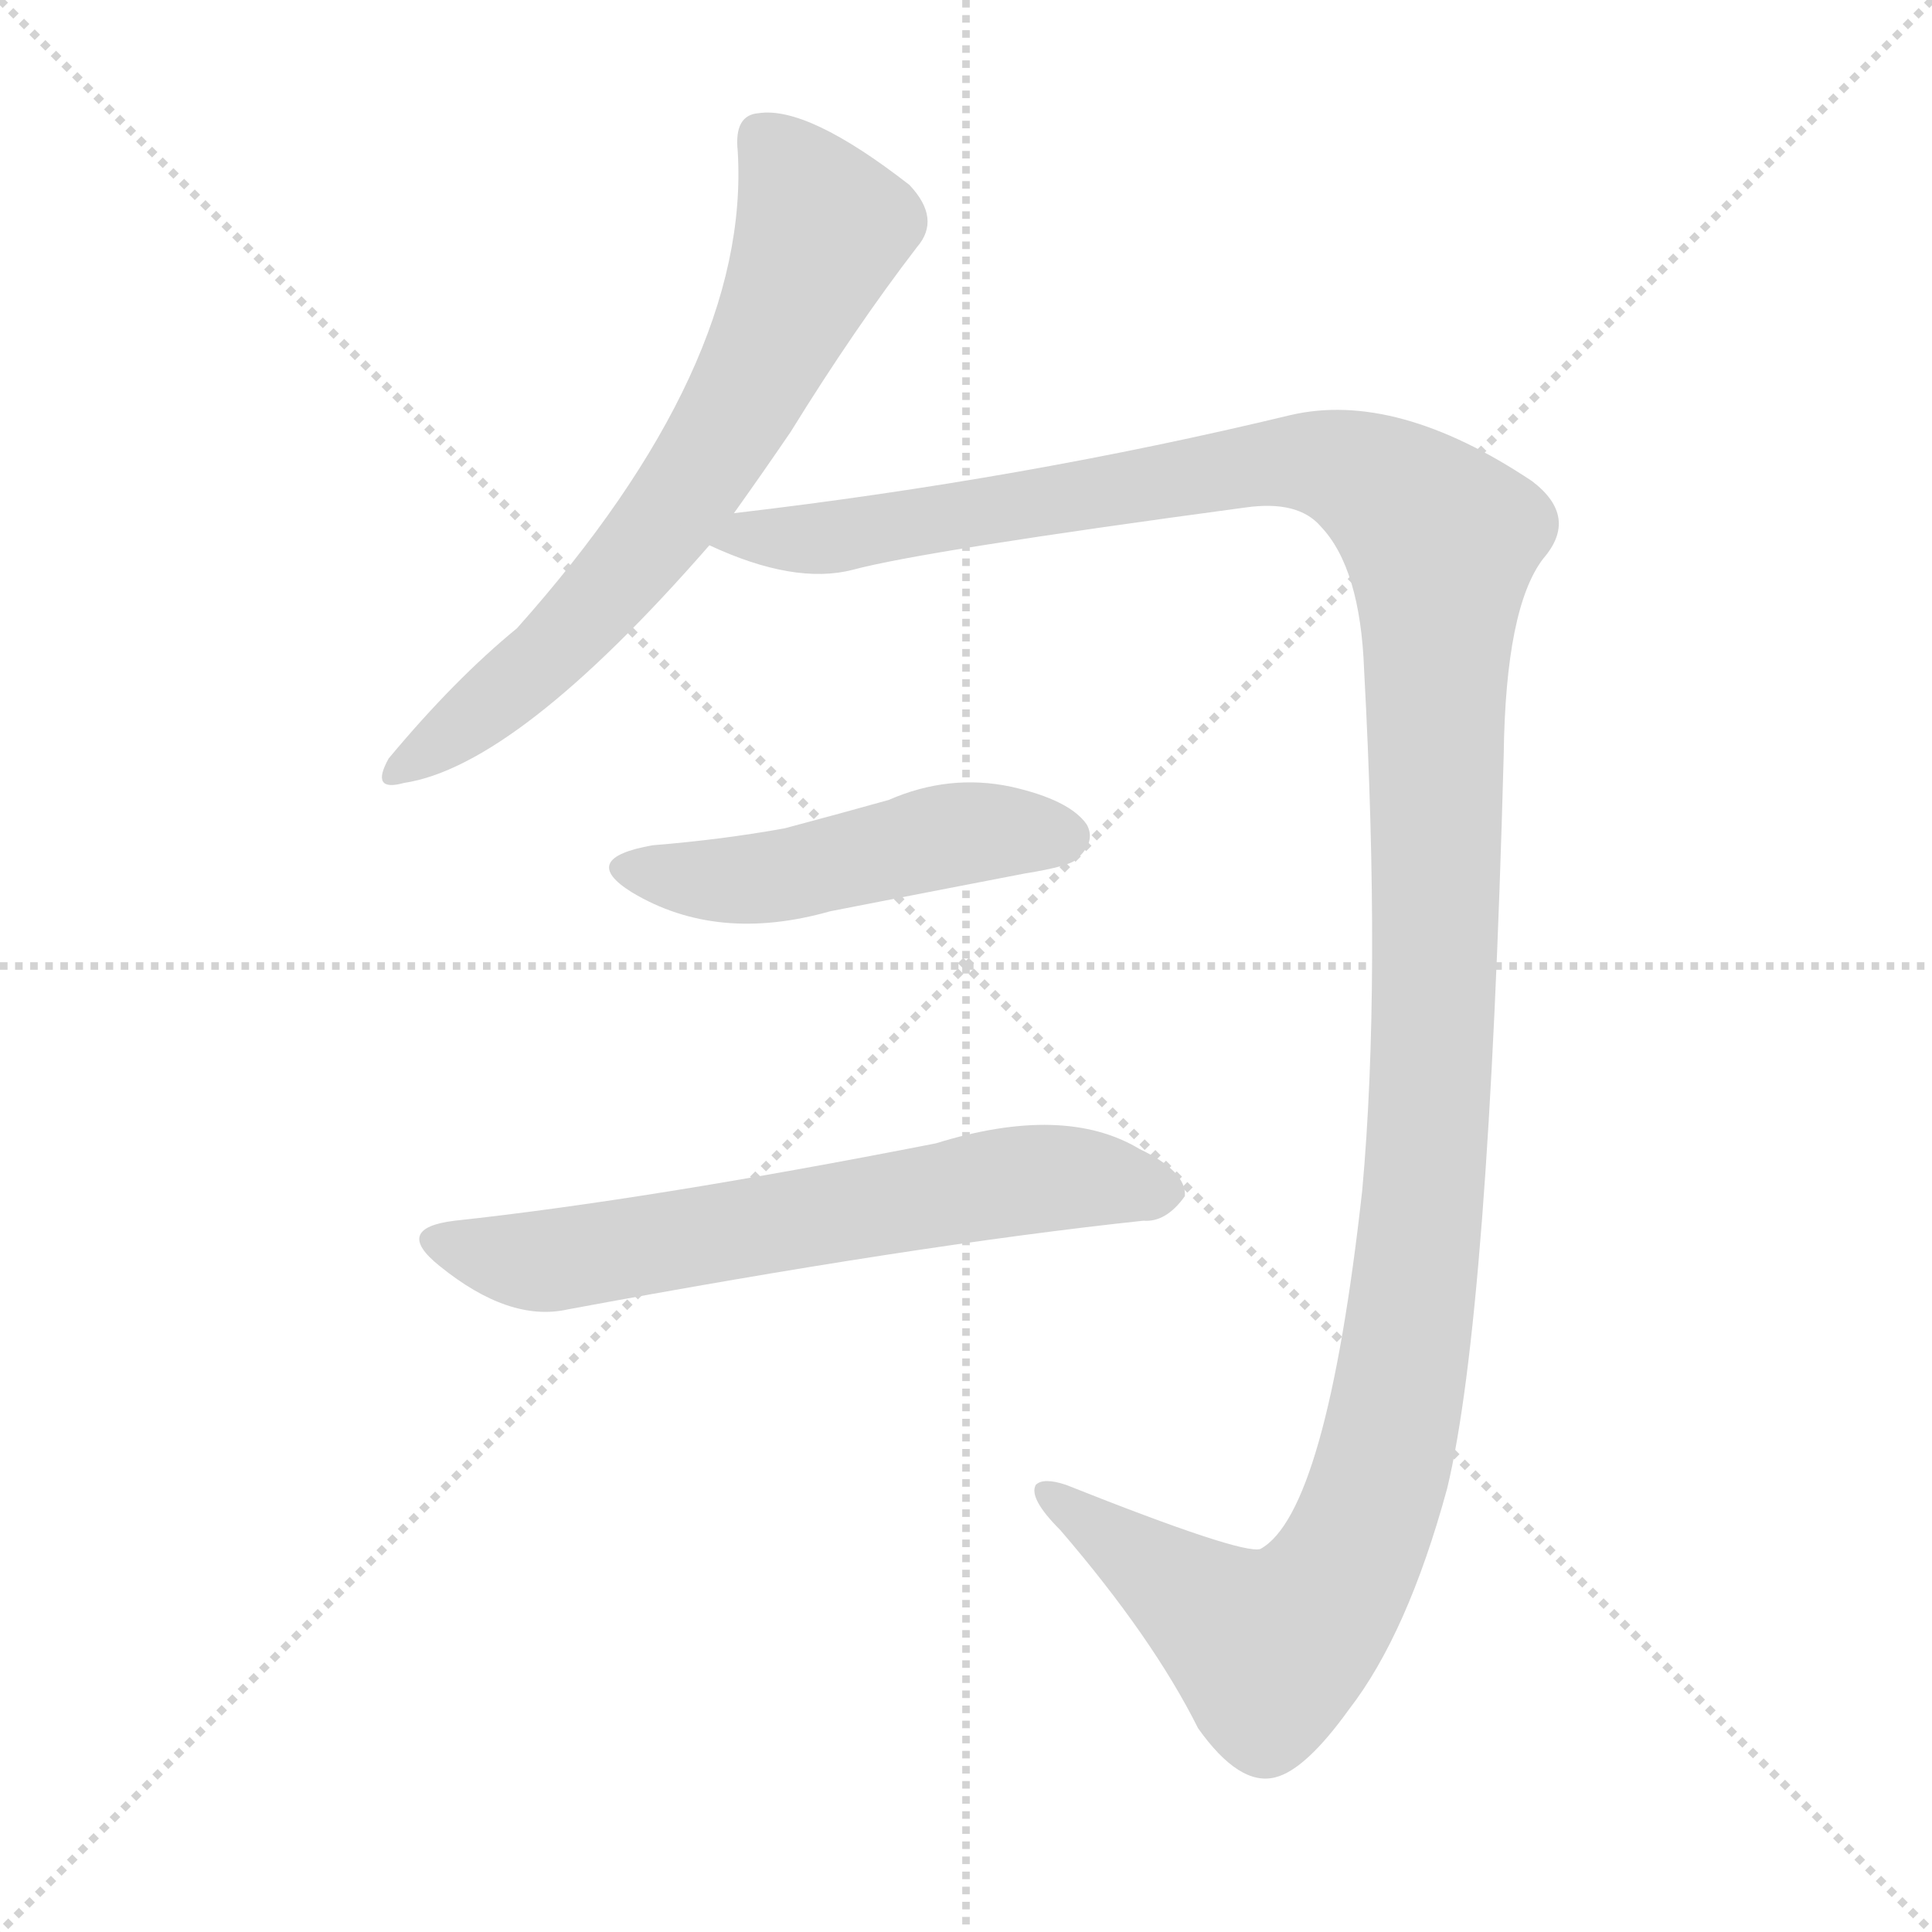
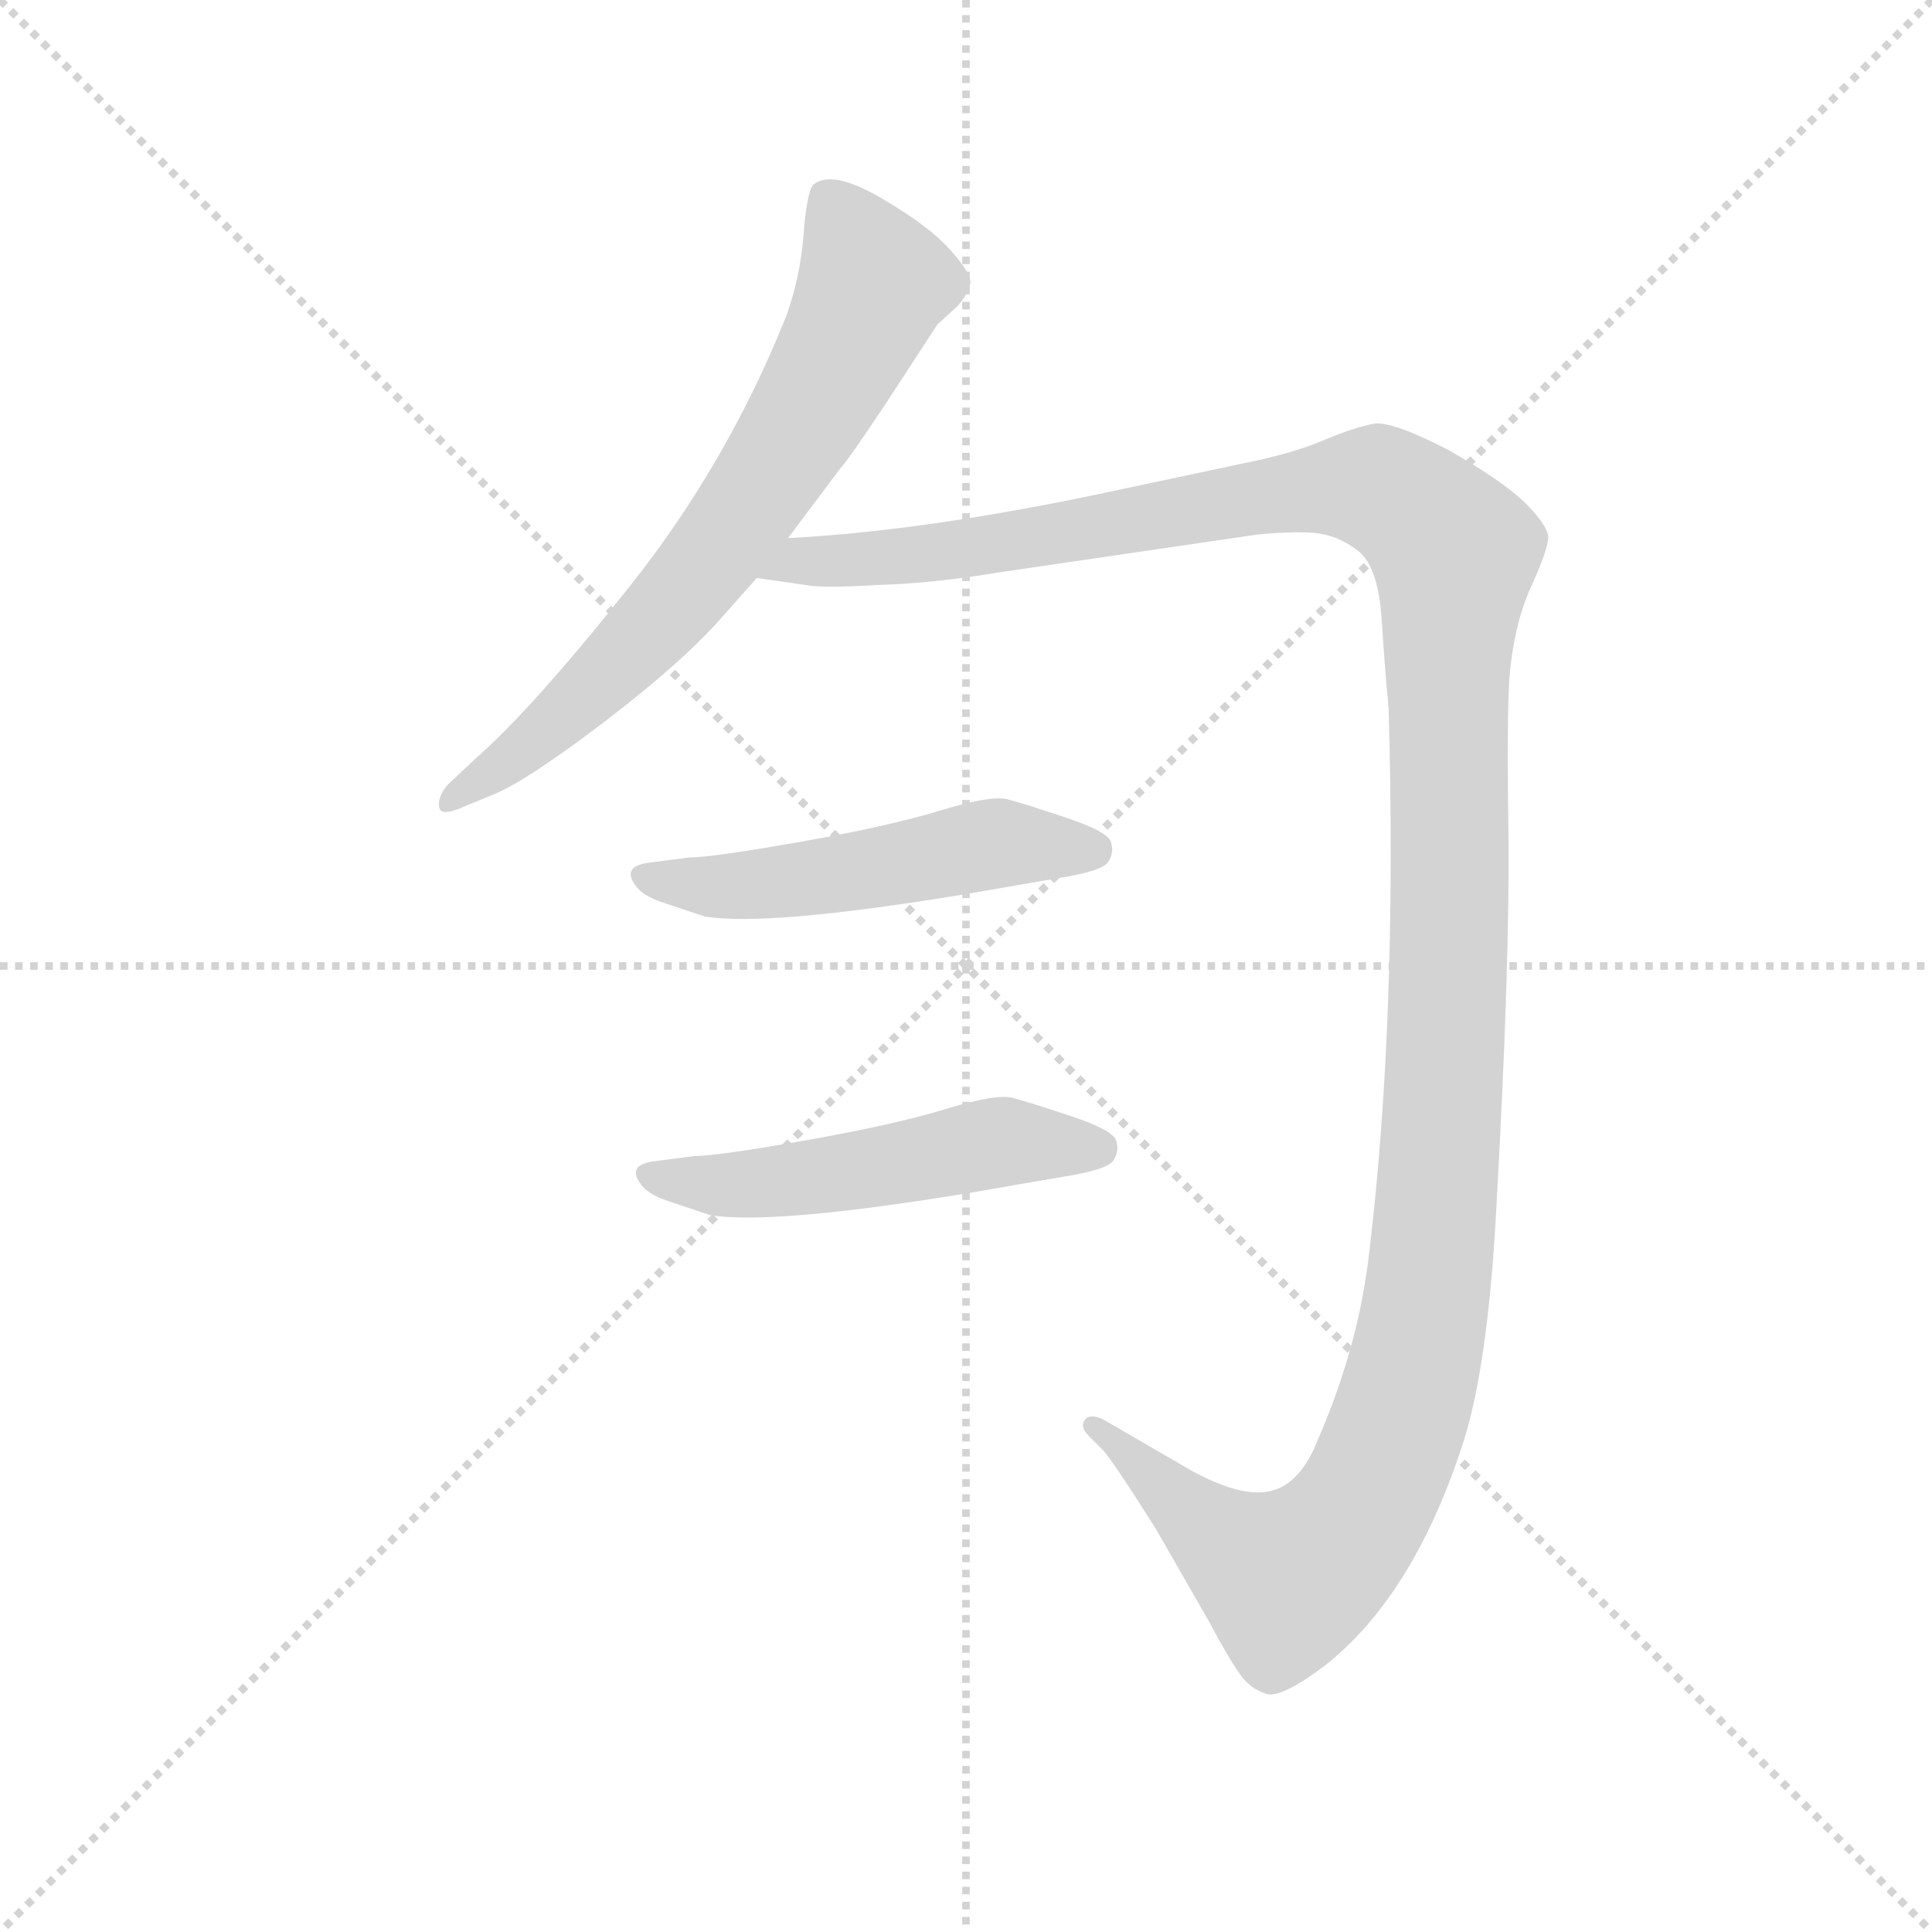
<svg xmlns="http://www.w3.org/2000/svg" version="1.1" viewBox="0 0 1024 1024">
  <g stroke="lightgray" stroke-dasharray="1,1" stroke-width="1" transform="scale(4, 4)">
    <line x1="0" y1="0" x2="256" y2="256" />
    <line x1="256" y1="0" x2="0" y2="256" />
    <line x1="128" y1="0" x2="128" y2="256" />
    <line x1="0" y1="128" x2="256" y2="128" />
  </g>
-   <g transform="scale(1, -1) translate(0, -900)">
+   <g transform="scale(0.92, -0.92) translate(60, -830)">
    <style type="text/css">
      
        @keyframes keyframes0 {
          from {
            stroke: blue;
-             stroke-dashoffset: 676;
+             stroke-dashoffset: 702;
            stroke-width: 128;
          }
-           69% {
+           70% {
            animation-timing-function: step-end;
            stroke: blue;
            stroke-dashoffset: 0;
            stroke-width: 128;
          }
          to {
            stroke: black;
            stroke-width: 1024;
          }
        }
        #make-me-a-hanzi-animation-0 {
-           animation: keyframes0 0.8s both;
+           animation: keyframes0 0.821s both;
          animation-delay: 0s;
          animation-timing-function: linear;
        }
      
        @keyframes keyframes1 {
          from {
            stroke: blue;
-             stroke-dashoffset: 1409;
+             stroke-dashoffset: 1428;
            stroke-width: 128;
          }
          82% {
            animation-timing-function: step-end;
            stroke: blue;
            stroke-dashoffset: 0;
            stroke-width: 128;
          }
          to {
            stroke: black;
            stroke-width: 1024;
          }
        }
        #make-me-a-hanzi-animation-1 {
-           animation: keyframes1 1.397s both;
-           animation-delay: 0.8s;
+           animation: keyframes1 1.412s both;
+           animation-delay: 0.821s;
          animation-timing-function: linear;
        }
      
        @keyframes keyframes2 {
          from {
            stroke: blue;
-             stroke-dashoffset: 487;
+             stroke-dashoffset: 513;
            stroke-width: 128;
          }
-           61% {
+           63% {
            animation-timing-function: step-end;
            stroke: blue;
            stroke-dashoffset: 0;
            stroke-width: 128;
          }
          to {
            stroke: black;
            stroke-width: 1024;
          }
        }
        #make-me-a-hanzi-animation-2 {
-           animation: keyframes2 0.646s both;
-           animation-delay: 2.197s;
+           animation: keyframes2 0.667s both;
+           animation-delay: 2.233s;
          animation-timing-function: linear;
        }
      
        @keyframes keyframes3 {
          from {
            stroke: blue;
-             stroke-dashoffset: 643;
+             stroke-dashoffset: 513;
            stroke-width: 128;
          }
-           68% {
+           63% {
            animation-timing-function: step-end;
            stroke: blue;
            stroke-dashoffset: 0;
            stroke-width: 128;
          }
          to {
            stroke: black;
            stroke-width: 1024;
          }
        }
        #make-me-a-hanzi-animation-3 {
-           animation: keyframes3 0.773s both;
-           animation-delay: 2.843s;
+           animation: keyframes3 0.667s both;
+           animation-delay: 2.901s;
          animation-timing-function: linear;
        }
      
    </style>
-     <path d="M 389 628 Q 404 649 419 671 Q 453 726 486 769 Q 499 784 482 802 Q 428 844 402 840 Q 389 839 391 820 Q 398 706 274 567 Q 241 540 206 498 Q 196 480 214 485 Q 274 494 376 611 L 389 628 Z" fill="lightgray" />
-     <path d="M 376 611 Q 421 590 452 598 Q 489 608 660 631 Q 688 635 700 621 Q 721 599 723 545 Q 732 379 722 269 Q 703 98 668 79 Q 658 76 565 113 Q 553 117 549 113 Q 545 106 562 89 Q 611 32 635 -16 Q 657 -47 676 -42 Q 692 -38 715 -6 Q 746 34 767 111 Q 789 202 797 500 Q 798 578 818 604 Q 837 626 812 645 Q 740 693 684 680 Q 543 646 389 628 C 359 624 348 621 376 611 Z" fill="lightgray" />
-     <path d="M 346 452 Q 306 445 335 427 Q 380 400 440 417 Q 491 427 543 437 Q 568 441 571 445 Q 581 454 576 463 Q 567 476 536 483 Q 503 490 471 476 Q 446 469 416 461 Q 383 455 346 452 Z" fill="lightgray" />
-     <path d="M 241 253 Q 208 249 233 229 Q 270 199 301 206 Q 484 240 606 253 Q 618 252 628 266 Q 629 279 604 291 Q 564 315 496 294 Q 343 264 241 253 Z" fill="lightgray" />
+     <path d="M 394 520 L 424 560 Q 428 564 450 597 L 480 643 L 492 654 Q 498 661 499 666.5 Q 500 672 487.5 686 Q 475 700 447.5 716 Q 420 732 409 724 Q 405 721 403 695.5 Q 401 670 393 648 Q 359 563 303 492.5 Q 247 422 214 393 L 198 378 Q 192 371 193 365 Q 194 359 209 366 L 226 373 Q 242 380 276 405 Q 326 442 352 470 L 376 497 L 394 520 Z" fill="lightgray" />
+     <path d="M 376 497 L 404 493 Q 413 491 446 493 Q 478 494 514 500 L 664 522 Q 684 524 697 523 Q 710 522 722 513 Q 734 504 736 473 Q 738 442 740 422 Q 745 244 729 110 Q 723 55 699 0 Q 689 -25 672 -29 Q 655 -33 626 -17 L 576 12 Q 568 16 565 12 Q 562 8 567 3 L 576 -6 Q 584 -16 606 -51 L 637 -105 Q 647 -124 654 -134 Q 660 -143 670 -146 Q 679 -148 704 -129 Q 754 -89 782 -4 Q 797 40 802 133 Q 810 276 809 352 Q 808 427 810 444 Q 813 473 823 494 Q 832 514 832 521 Q 831 528 818 541 Q 804 554 774 571 Q 743 587 732 586 Q 721 584 704 577 Q 686 569 656 563 L 576 546 Q 472 524 394 520 C 364 518 346 501 376 497 Z" fill="lightgray" />
+     <path d="M 549 324 Q 575 328 578.5 333.5 Q 582 339 580 345 Q 578 351 554 359 Q 530 367 520.5 369.5 Q 511 372 481.5 363 Q 452 354 401 345 Q 350 336 337 336 L 314 333 Q 298 331 306 320 Q 310 314 322 310 L 346 302 Q 382 296 497 315 L 549 324 Z" fill="lightgray" />
+     <path d="M 552 152 Q 578 156 581.5 161.5 Q 585 167 583 173 Q 581 179 557 187 Q 533 195 523.5 197.5 Q 514 200 484.5 191 Q 455 182 404 173 Q 353 164 340 164 L 317 161 Q 301 159 309 148 Q 313 142 325 138 L 349 130 Q 385 124 500 143 L 552 152 Z" fill="lightgray" />
    <clipPath id="make-me-a-hanzi-clip-0">
-       <path d="M 389 628 Q 404 649 419 671 Q 453 726 486 769 Q 499 784 482 802 Q 428 844 402 840 Q 389 839 391 820 Q 398 706 274 567 Q 241 540 206 498 Q 196 480 214 485 Q 274 494 376 611 L 389 628 Z" />
+       <path d="M 394 520 L 424 560 Q 428 564 450 597 L 480 643 L 492 654 Q 498 661 499 666.5 Q 500 672 487.5 686 Q 475 700 447.5 716 Q 420 732 409 724 Q 405 721 403 695.5 Q 401 670 393 648 Q 359 563 303 492.5 Q 247 422 214 393 L 198 378 Q 192 371 193 365 Q 194 359 209 366 L 226 373 Q 242 380 276 405 Q 326 442 352 470 L 376 497 L 394 520 Z" />
    </clipPath>
-     <path clip-path="url(#make-me-a-hanzi-clip-0)" d="M 404 826 L 436 779 L 384 671 L 309 572 L 217 496" fill="none" id="make-me-a-hanzi-animation-0" stroke-dasharray="548 1096" stroke-linecap="round" />
+     <path clip-path="url(#make-me-a-hanzi-clip-0)" d="M 416 716 L 443 667 L 406 591 L 314 467 L 259 412 L 199 370" fill="none" id="make-me-a-hanzi-animation-0" stroke-dasharray="574 1148" stroke-linecap="round" />
    <clipPath id="make-me-a-hanzi-clip-1">
-       <path d="M 376 611 Q 421 590 452 598 Q 489 608 660 631 Q 688 635 700 621 Q 721 599 723 545 Q 732 379 722 269 Q 703 98 668 79 Q 658 76 565 113 Q 553 117 549 113 Q 545 106 562 89 Q 611 32 635 -16 Q 657 -47 676 -42 Q 692 -38 715 -6 Q 746 34 767 111 Q 789 202 797 500 Q 798 578 818 604 Q 837 626 812 645 Q 740 693 684 680 Q 543 646 389 628 C 359 624 348 621 376 611 Z" />
+       <path d="M 376 497 L 404 493 Q 413 491 446 493 Q 478 494 514 500 L 664 522 Q 684 524 697 523 Q 710 522 722 513 Q 734 504 736 473 Q 738 442 740 422 Q 745 244 729 110 Q 723 55 699 0 Q 689 -25 672 -29 Q 655 -33 626 -17 L 576 12 Q 568 16 565 12 Q 562 8 567 3 L 576 -6 Q 584 -16 606 -51 L 637 -105 Q 647 -124 654 -134 Q 660 -143 670 -146 Q 679 -148 704 -129 Q 754 -89 782 -4 Q 797 40 802 133 Q 810 276 809 352 Q 808 427 810 444 Q 813 473 823 494 Q 832 514 832 521 Q 831 528 818 541 Q 804 554 774 571 Q 743 587 732 586 Q 721 584 704 577 Q 686 569 656 563 L 576 546 Q 472 524 394 520 C 364 518 346 501 376 497 Z" />
    </clipPath>
-     <path clip-path="url(#make-me-a-hanzi-clip-1)" d="M 386 610 L 398 617 L 443 615 L 682 656 L 724 647 L 744 634 L 764 610 L 755 272 L 742 166 L 719 83 L 700 50 L 673 26 L 579 91 L 574 100 L 562 101 L 554 109" fill="none" id="make-me-a-hanzi-animation-1" stroke-dasharray="1281 2562" stroke-linecap="round" />
+     <path clip-path="url(#make-me-a-hanzi-clip-1)" d="M 384 500 L 401 507 L 464 509 L 723 550 L 748 542 L 778 511 L 767 125 L 755 44 L 737 -14 L 708 -60 L 682 -80 L 630 -46 L 571 9" fill="none" id="make-me-a-hanzi-animation-1" stroke-dasharray="1300 2600" stroke-linecap="round" />
    <clipPath id="make-me-a-hanzi-clip-2">
-       <path d="M 346 452 Q 306 445 335 427 Q 380 400 440 417 Q 491 427 543 437 Q 568 441 571 445 Q 581 454 576 463 Q 567 476 536 483 Q 503 490 471 476 Q 446 469 416 461 Q 383 455 346 452 Z" />
+       <path d="M 549 324 Q 575 328 578.5 333.5 Q 582 339 580 345 Q 578 351 554 359 Q 530 367 520.5 369.5 Q 511 372 481.5 363 Q 452 354 401 345 Q 350 336 337 336 L 314 333 Q 298 331 306 320 Q 310 314 322 310 L 346 302 Q 382 296 497 315 L 549 324 Z" />
    </clipPath>
-     <path clip-path="url(#make-me-a-hanzi-clip-2)" d="M 337 441 L 361 434 L 399 434 L 506 458 L 564 457" fill="none" id="make-me-a-hanzi-animation-2" stroke-dasharray="359 718" stroke-linecap="round" />
+     <path clip-path="url(#make-me-a-hanzi-clip-2)" d="M 315 324 L 360 319 L 510 344 L 570 341" fill="none" id="make-me-a-hanzi-animation-2" stroke-dasharray="385 770" stroke-linecap="round" />
    <clipPath id="make-me-a-hanzi-clip-3">
-       <path d="M 241 253 Q 208 249 233 229 Q 270 199 301 206 Q 484 240 606 253 Q 618 252 628 266 Q 629 279 604 291 Q 564 315 496 294 Q 343 264 241 253 Z" />
+       <path d="M 552 152 Q 578 156 581.5 161.5 Q 585 167 583 173 Q 581 179 557 187 Q 533 195 523.5 197.5 Q 514 200 484.5 191 Q 455 182 404 173 Q 353 164 340 164 L 317 161 Q 301 159 309 148 Q 313 142 325 138 L 349 130 Q 385 124 500 143 L 552 152 Z" />
    </clipPath>
-     <path clip-path="url(#make-me-a-hanzi-clip-3)" d="M 235 242 L 285 231 L 543 275 L 578 276 L 616 268" fill="none" id="make-me-a-hanzi-animation-3" stroke-dasharray="515 1030" stroke-linecap="round" />
+     <path clip-path="url(#make-me-a-hanzi-clip-3)" d="M 318 152 L 363 147 L 513 172 L 573 169" fill="none" id="make-me-a-hanzi-animation-3" stroke-dasharray="385 770" stroke-linecap="round" />
  </g>
</svg>
